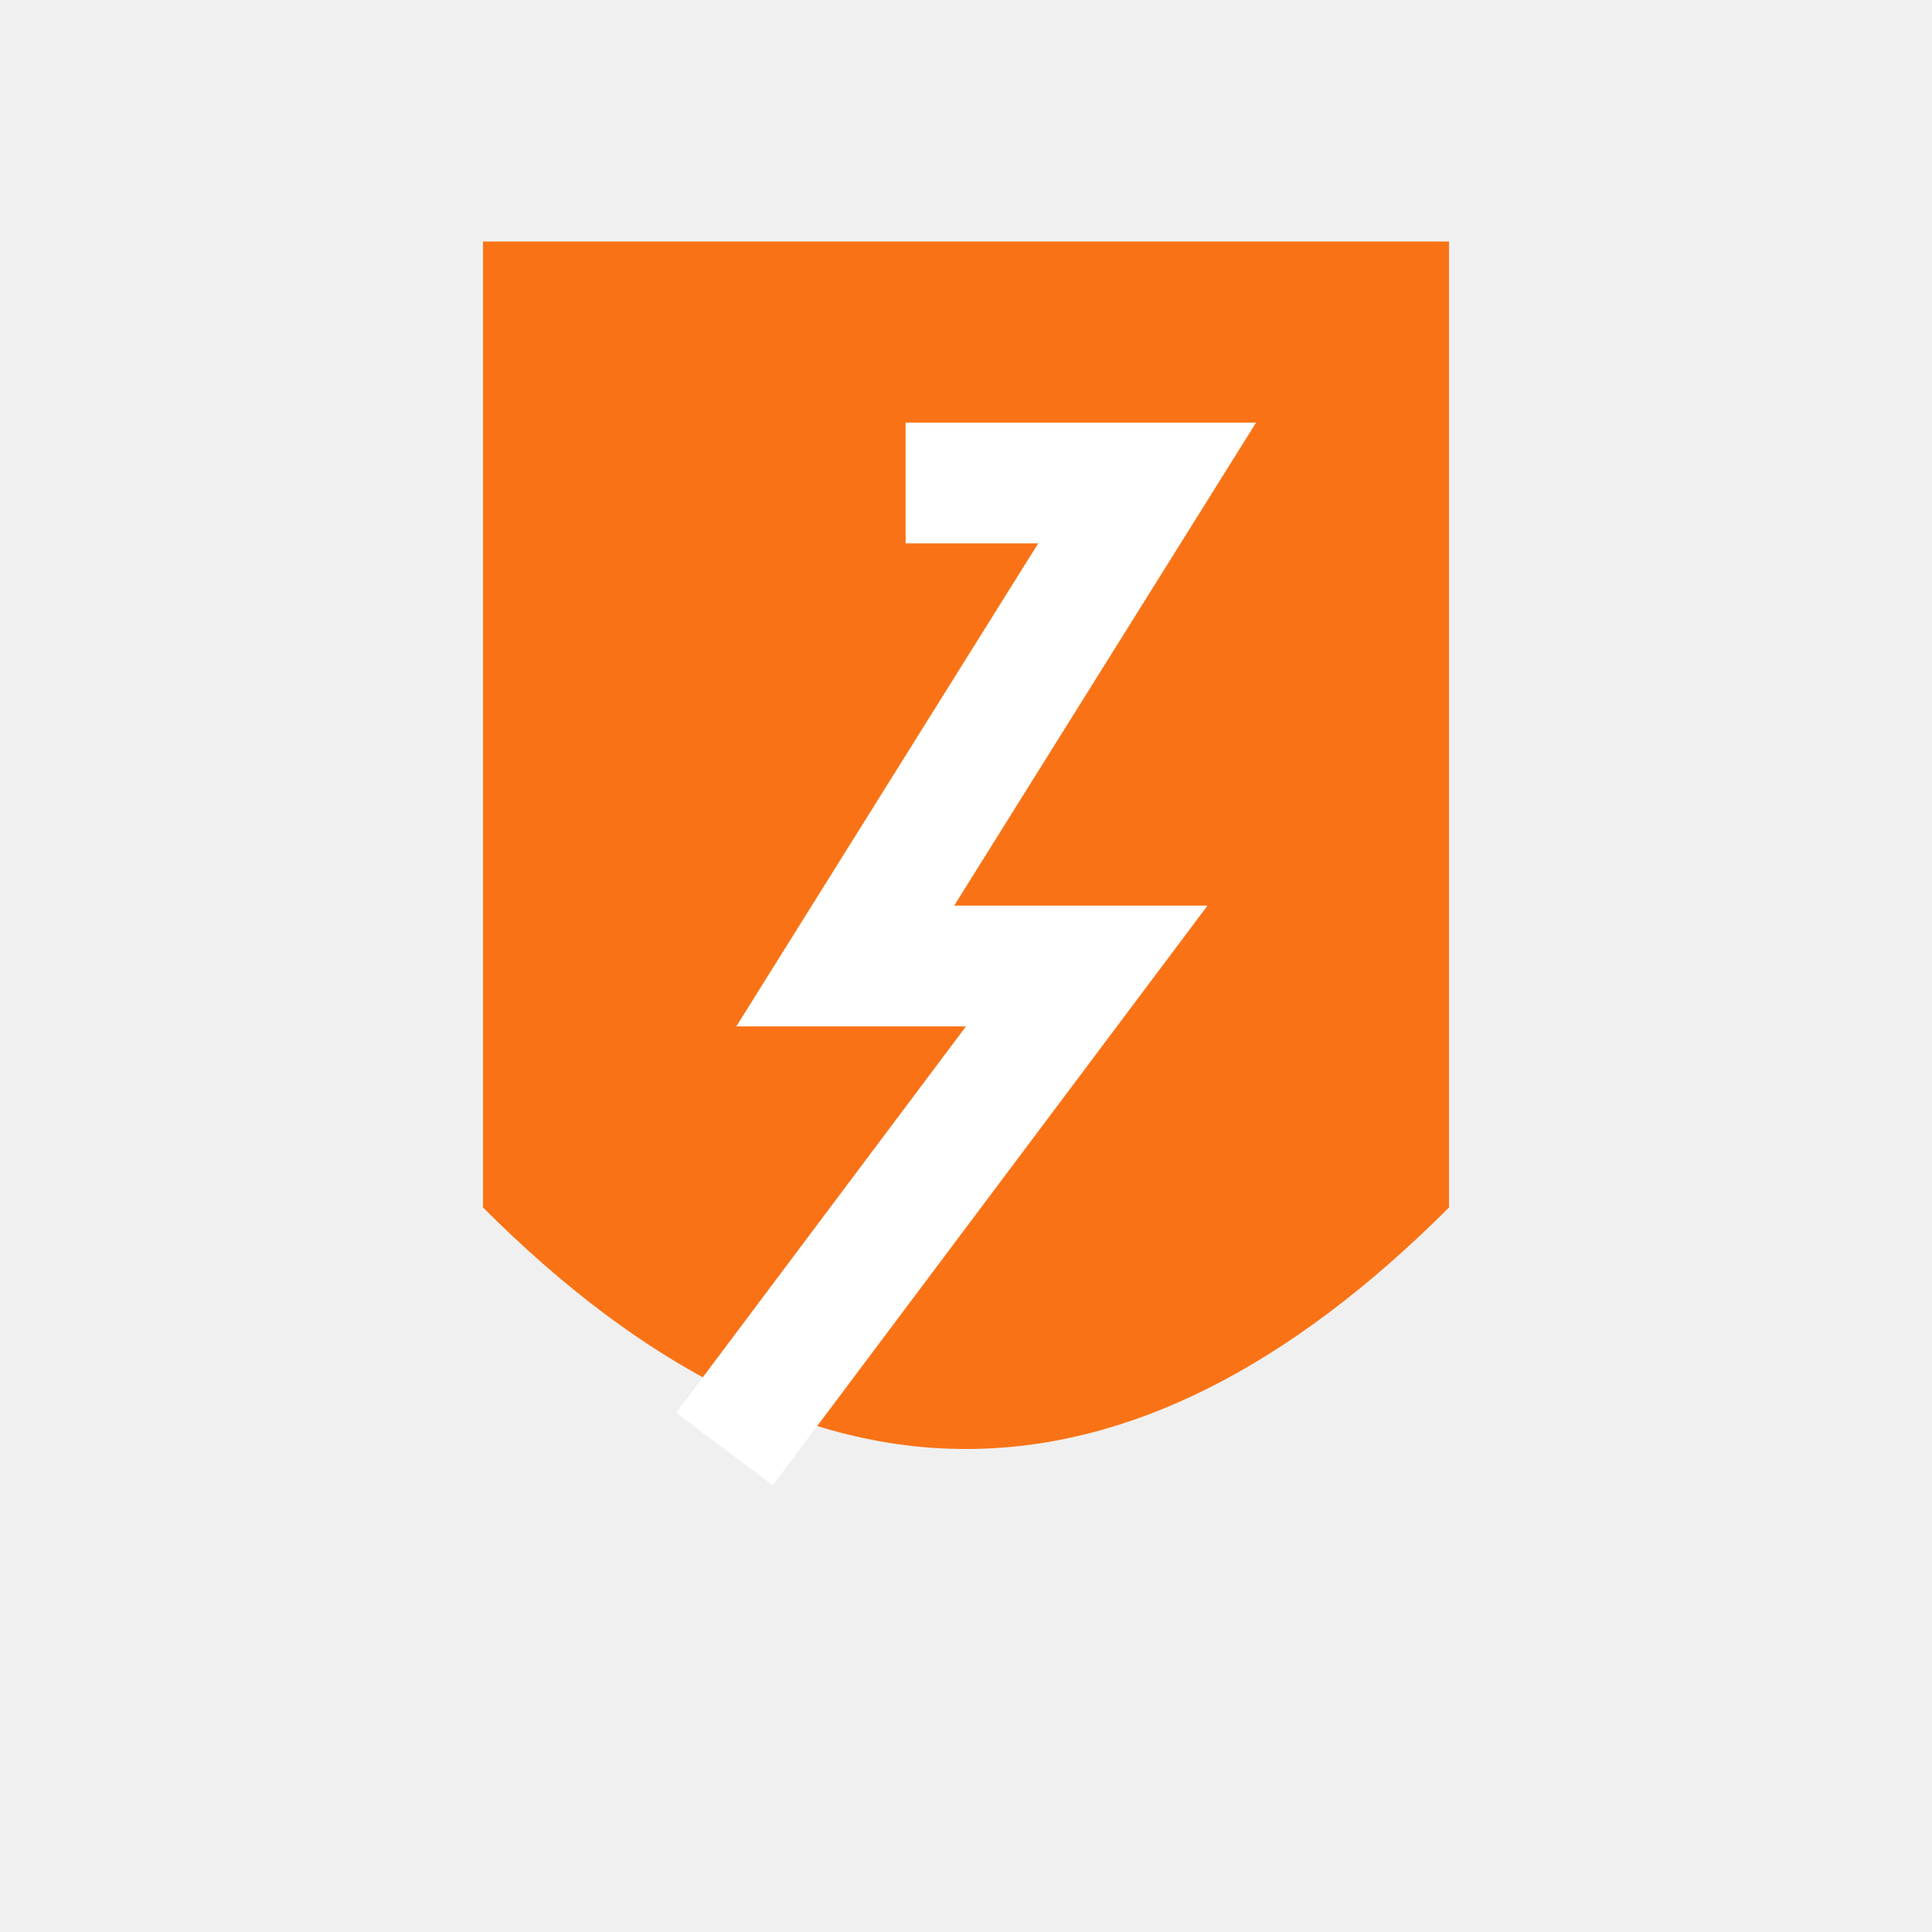
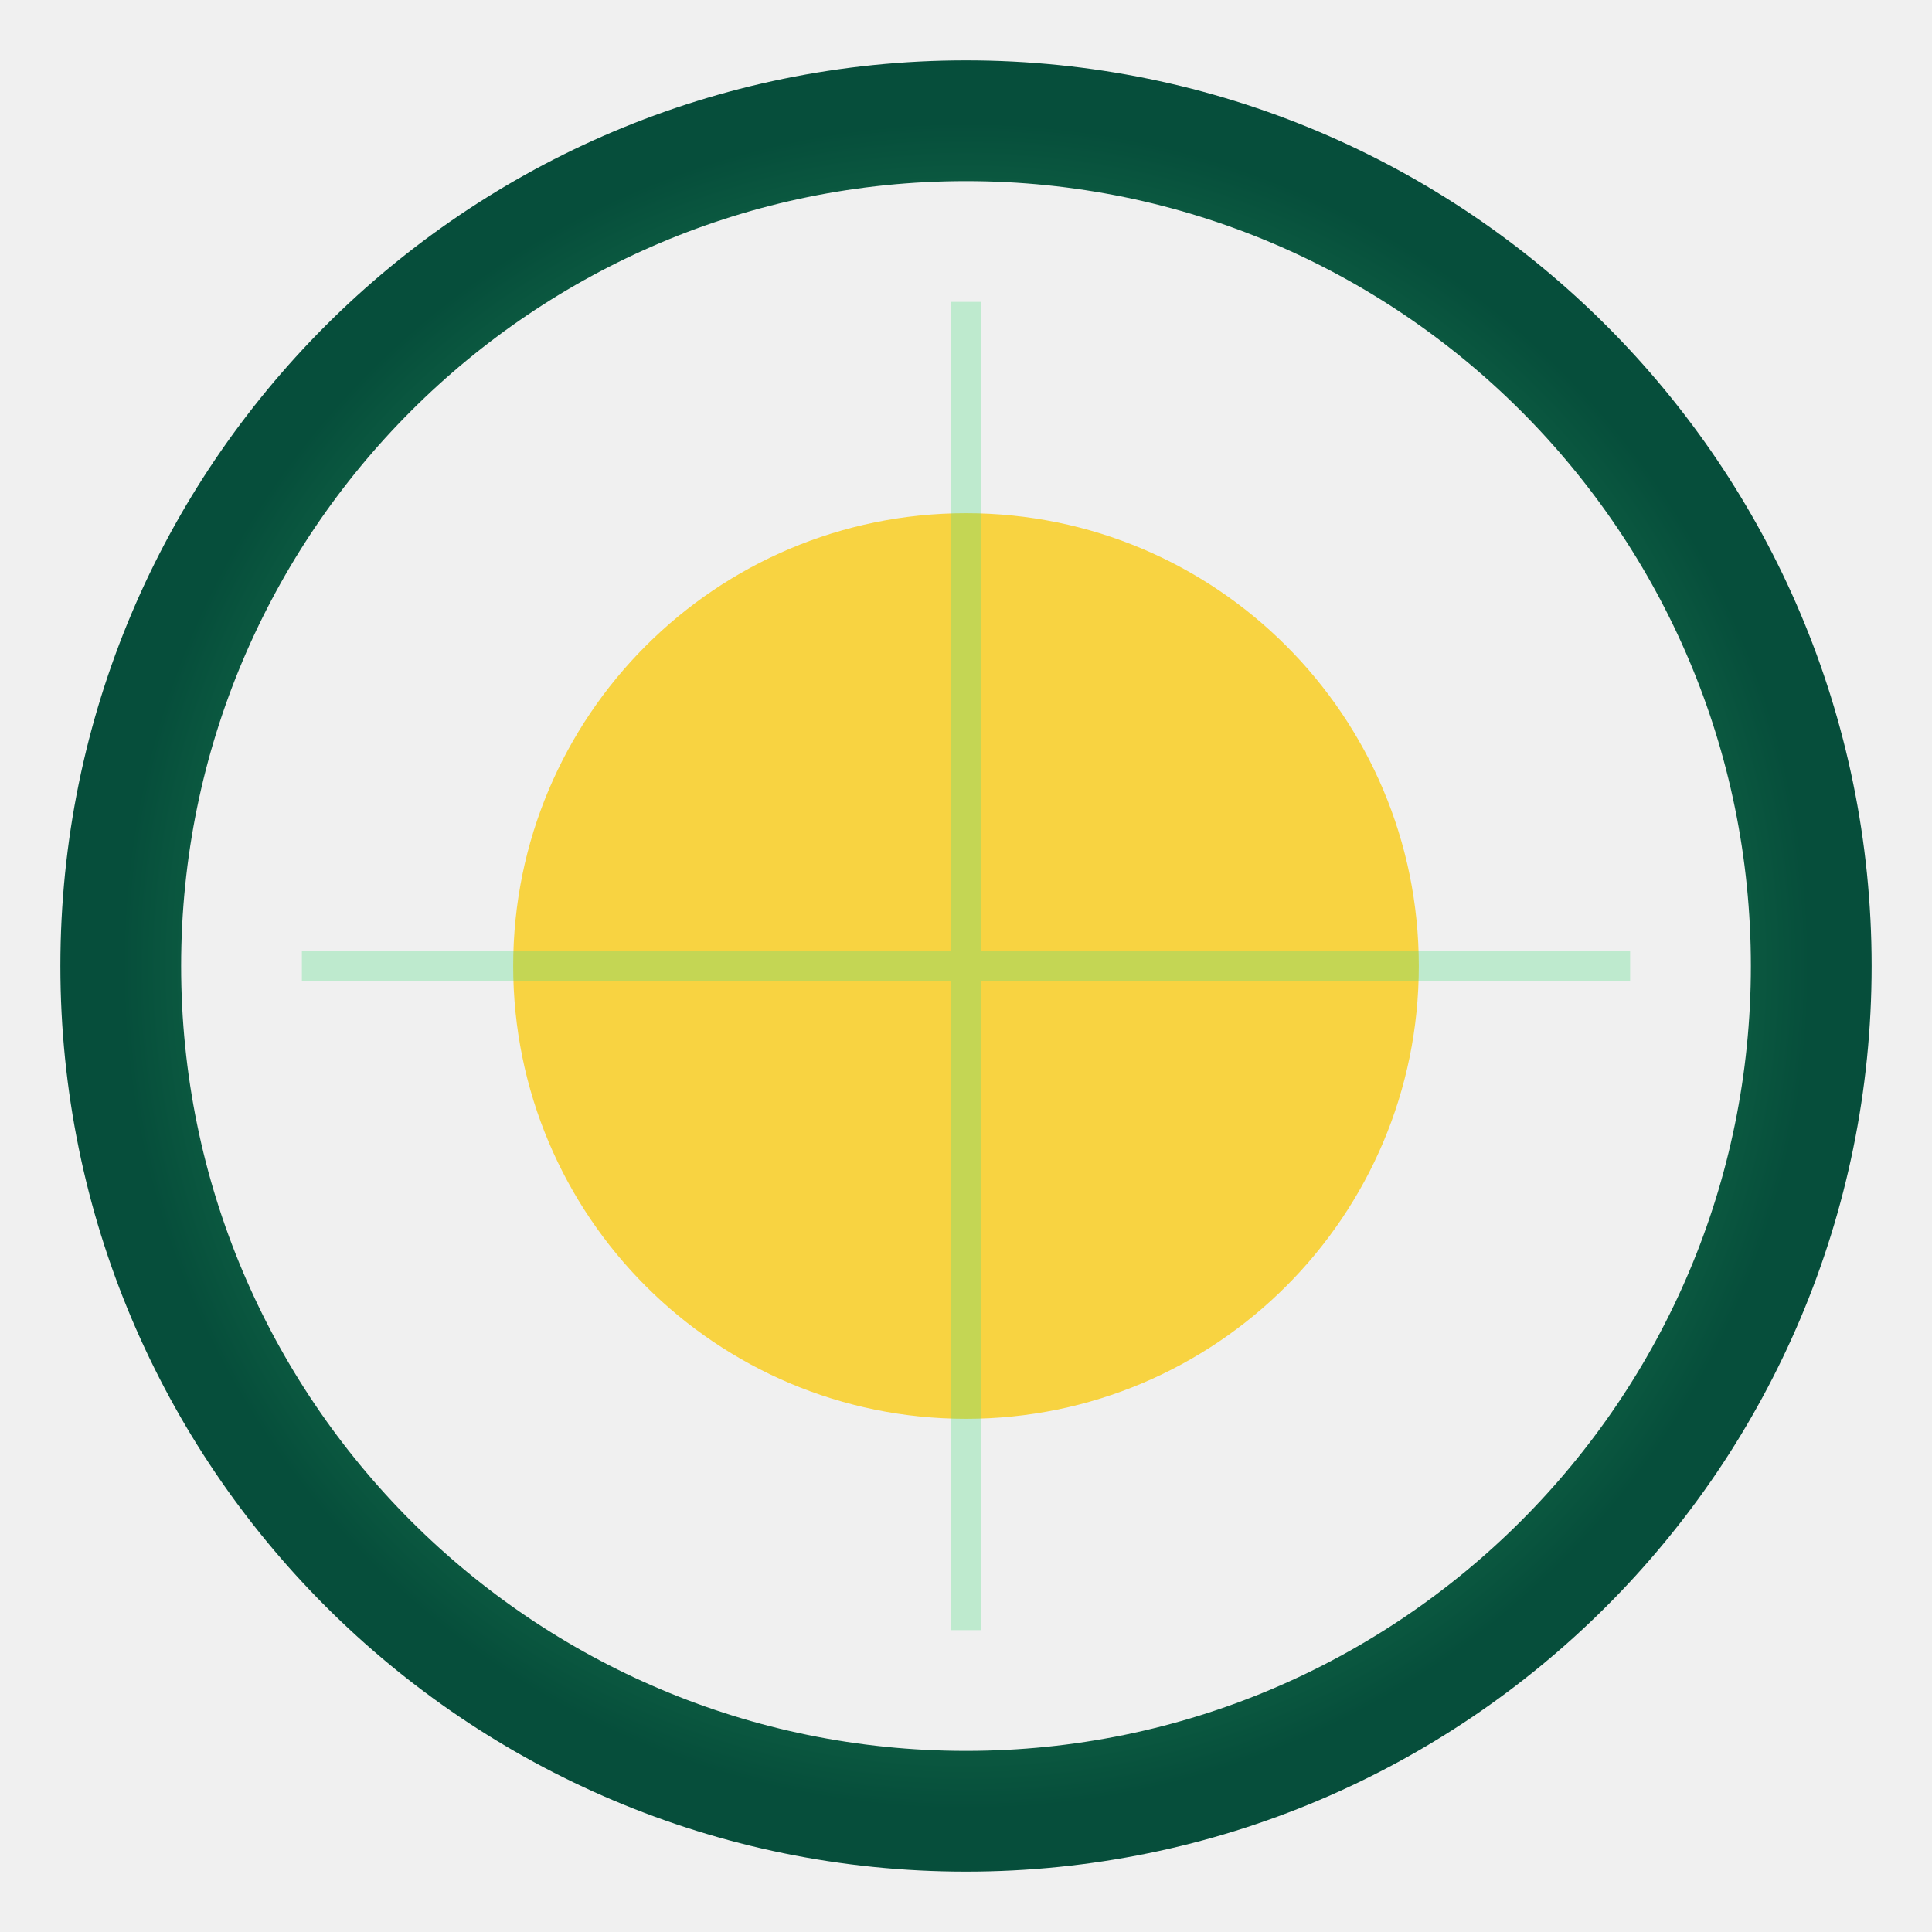
<svg xmlns="http://www.w3.org/2000/svg" width="64" height="64" viewBox="0 0 64 64">
-   <path d="M16 8 L48 8 L48 40 Q32 56 16 40 Z" fill="#f97316" />
-   <path d="M30 16 L38 16 L28 32 L36 32 L24 48" stroke="white" stroke-width="4" fill="none" />
+   <defs>
+     <radialGradient id="portalGlow" cx="50%" cy="50%" r="50%" fx="50%" fy="50%">
+       <stop offset="0%" stop-color="#4ade80" />
+       <stop offset="100%" stop-color="#064e3b" />
+     </radialGradient>
+   </defs>
+   <circle cx="32" cy="32" r="28" fill="none" stroke="url(#portalGlow)" stroke-width="4" />
+   <circle cx="32" cy="32" r="15" fill="#facc15" opacity="0.8">
+     <animate attributeName="opacity" values="0.4;0.9;0.4" dur="2s" repeatCount="indefinite" />
+   </circle>
+   <path d="M32 10 L32 54 M10 32 L54 32" stroke="#4ade80" stroke-width="1" opacity="0.3" />
</svg>
